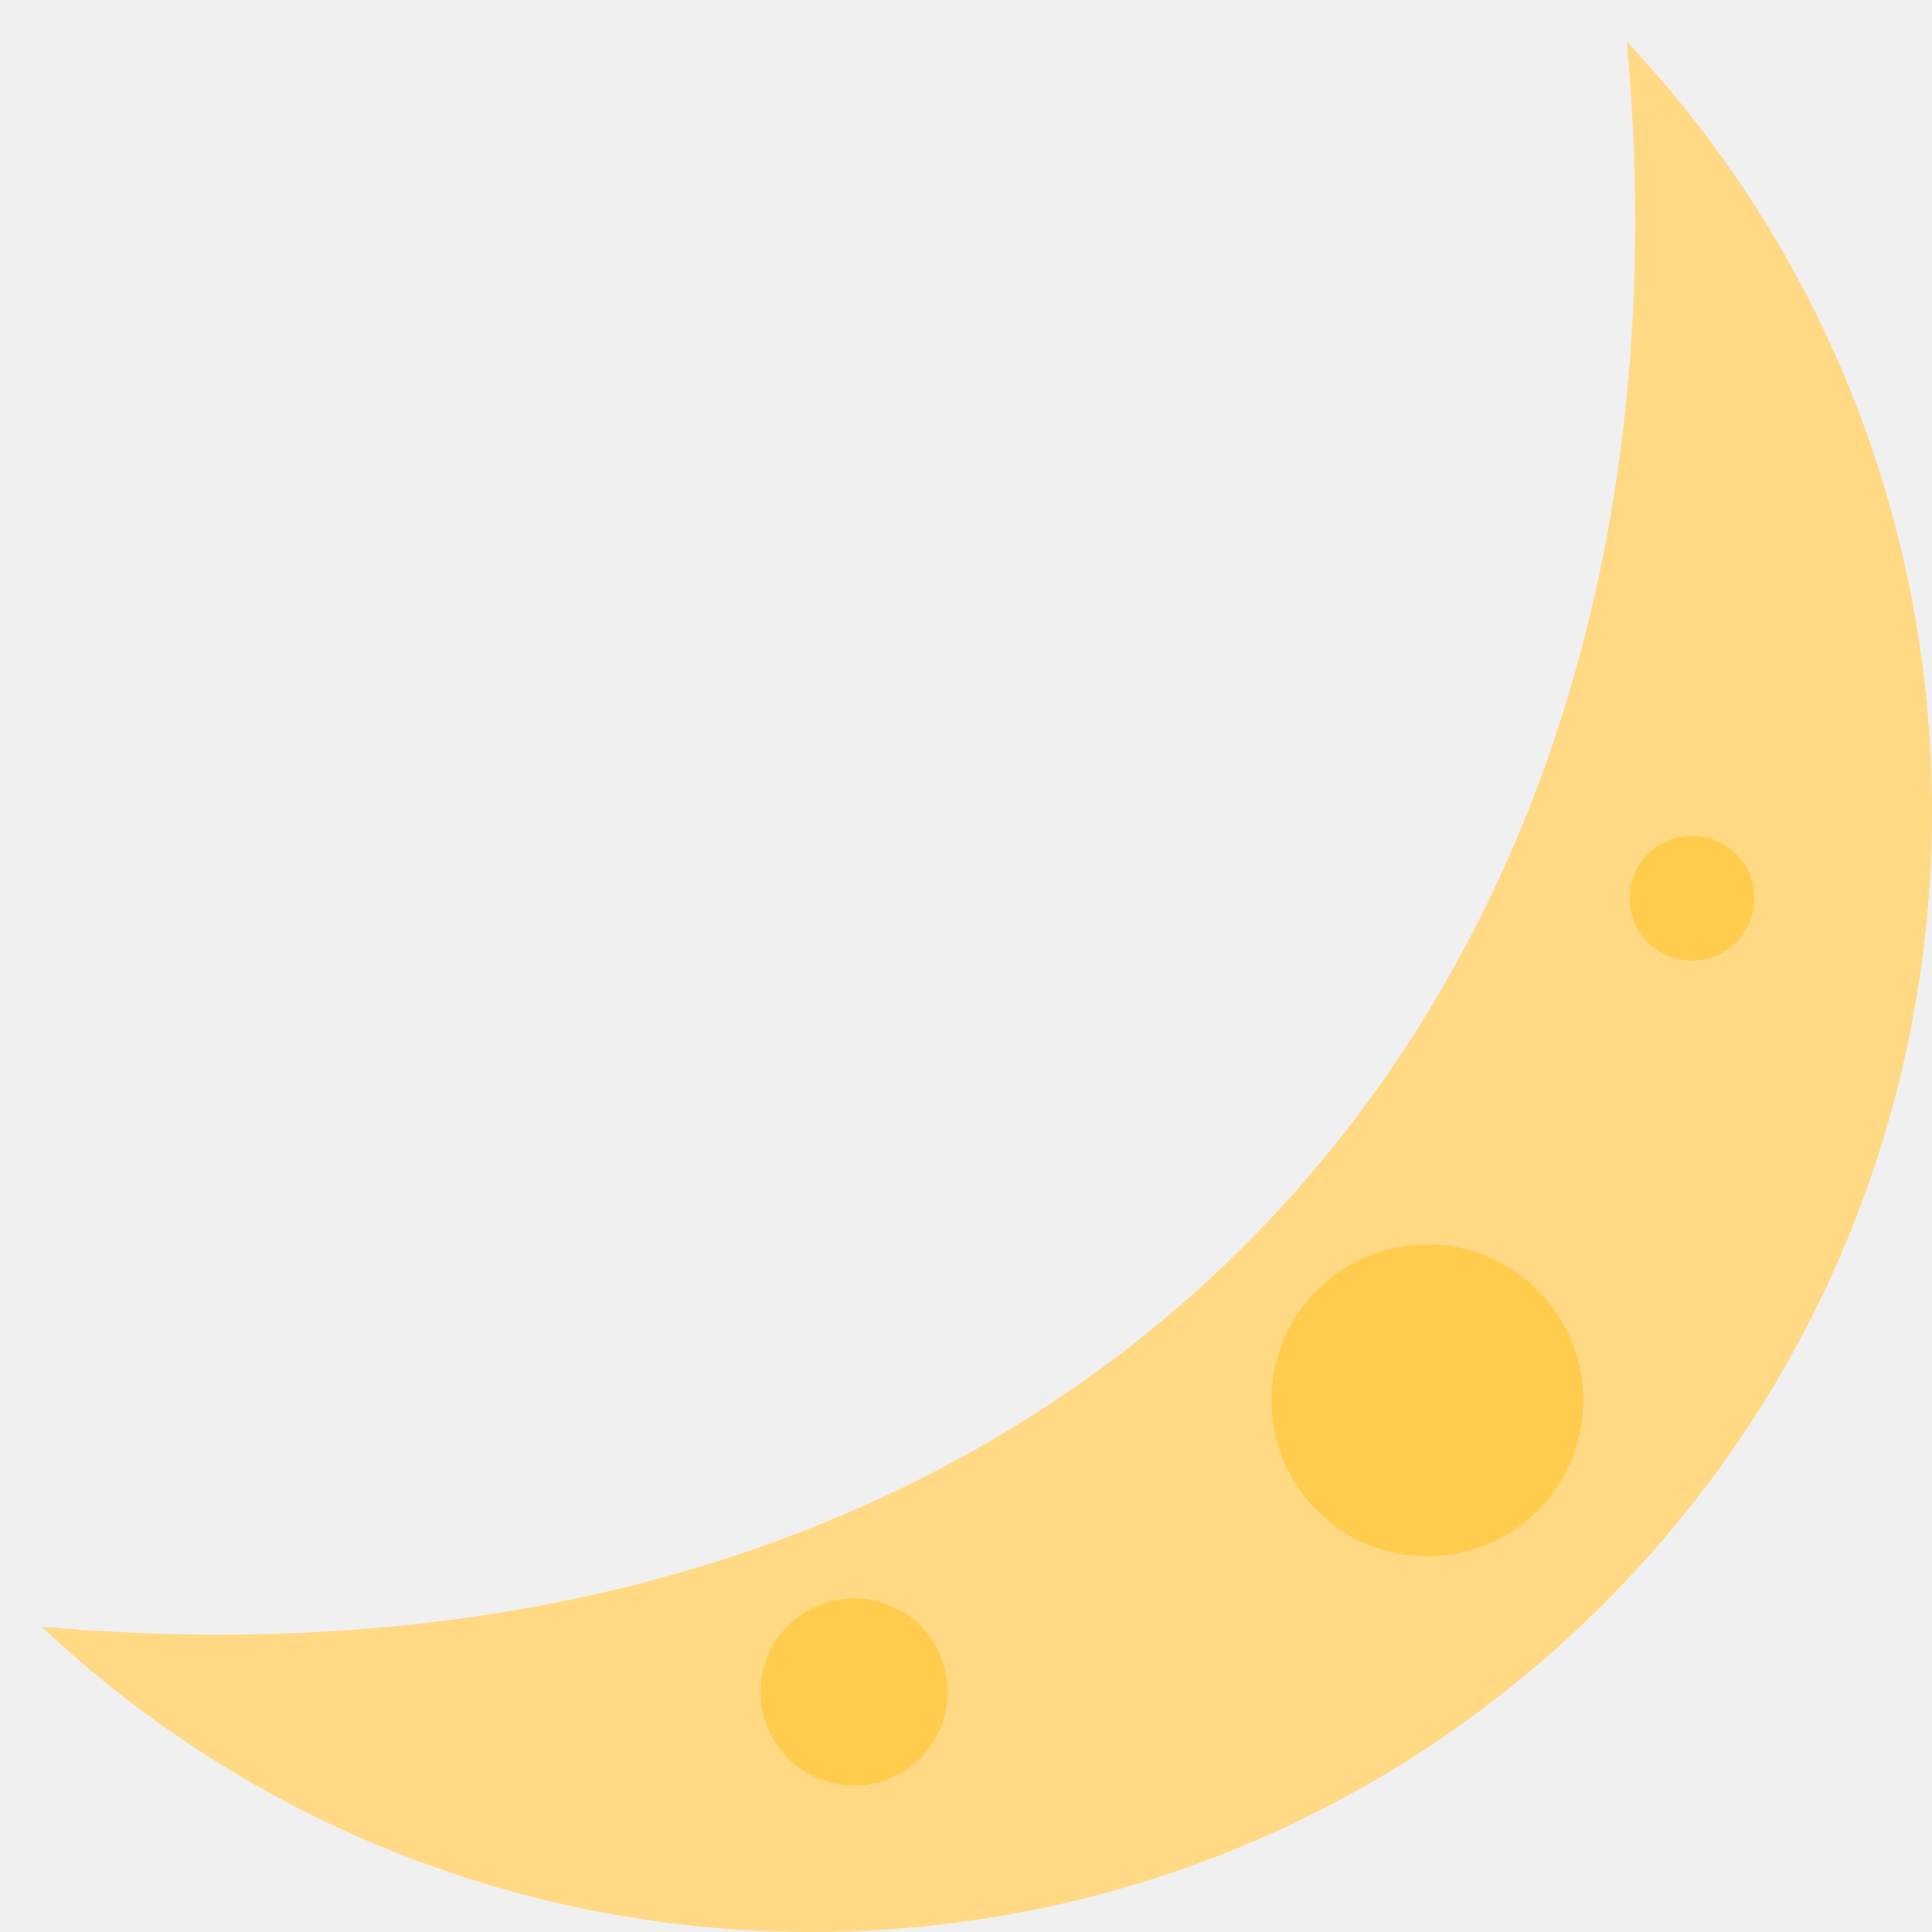
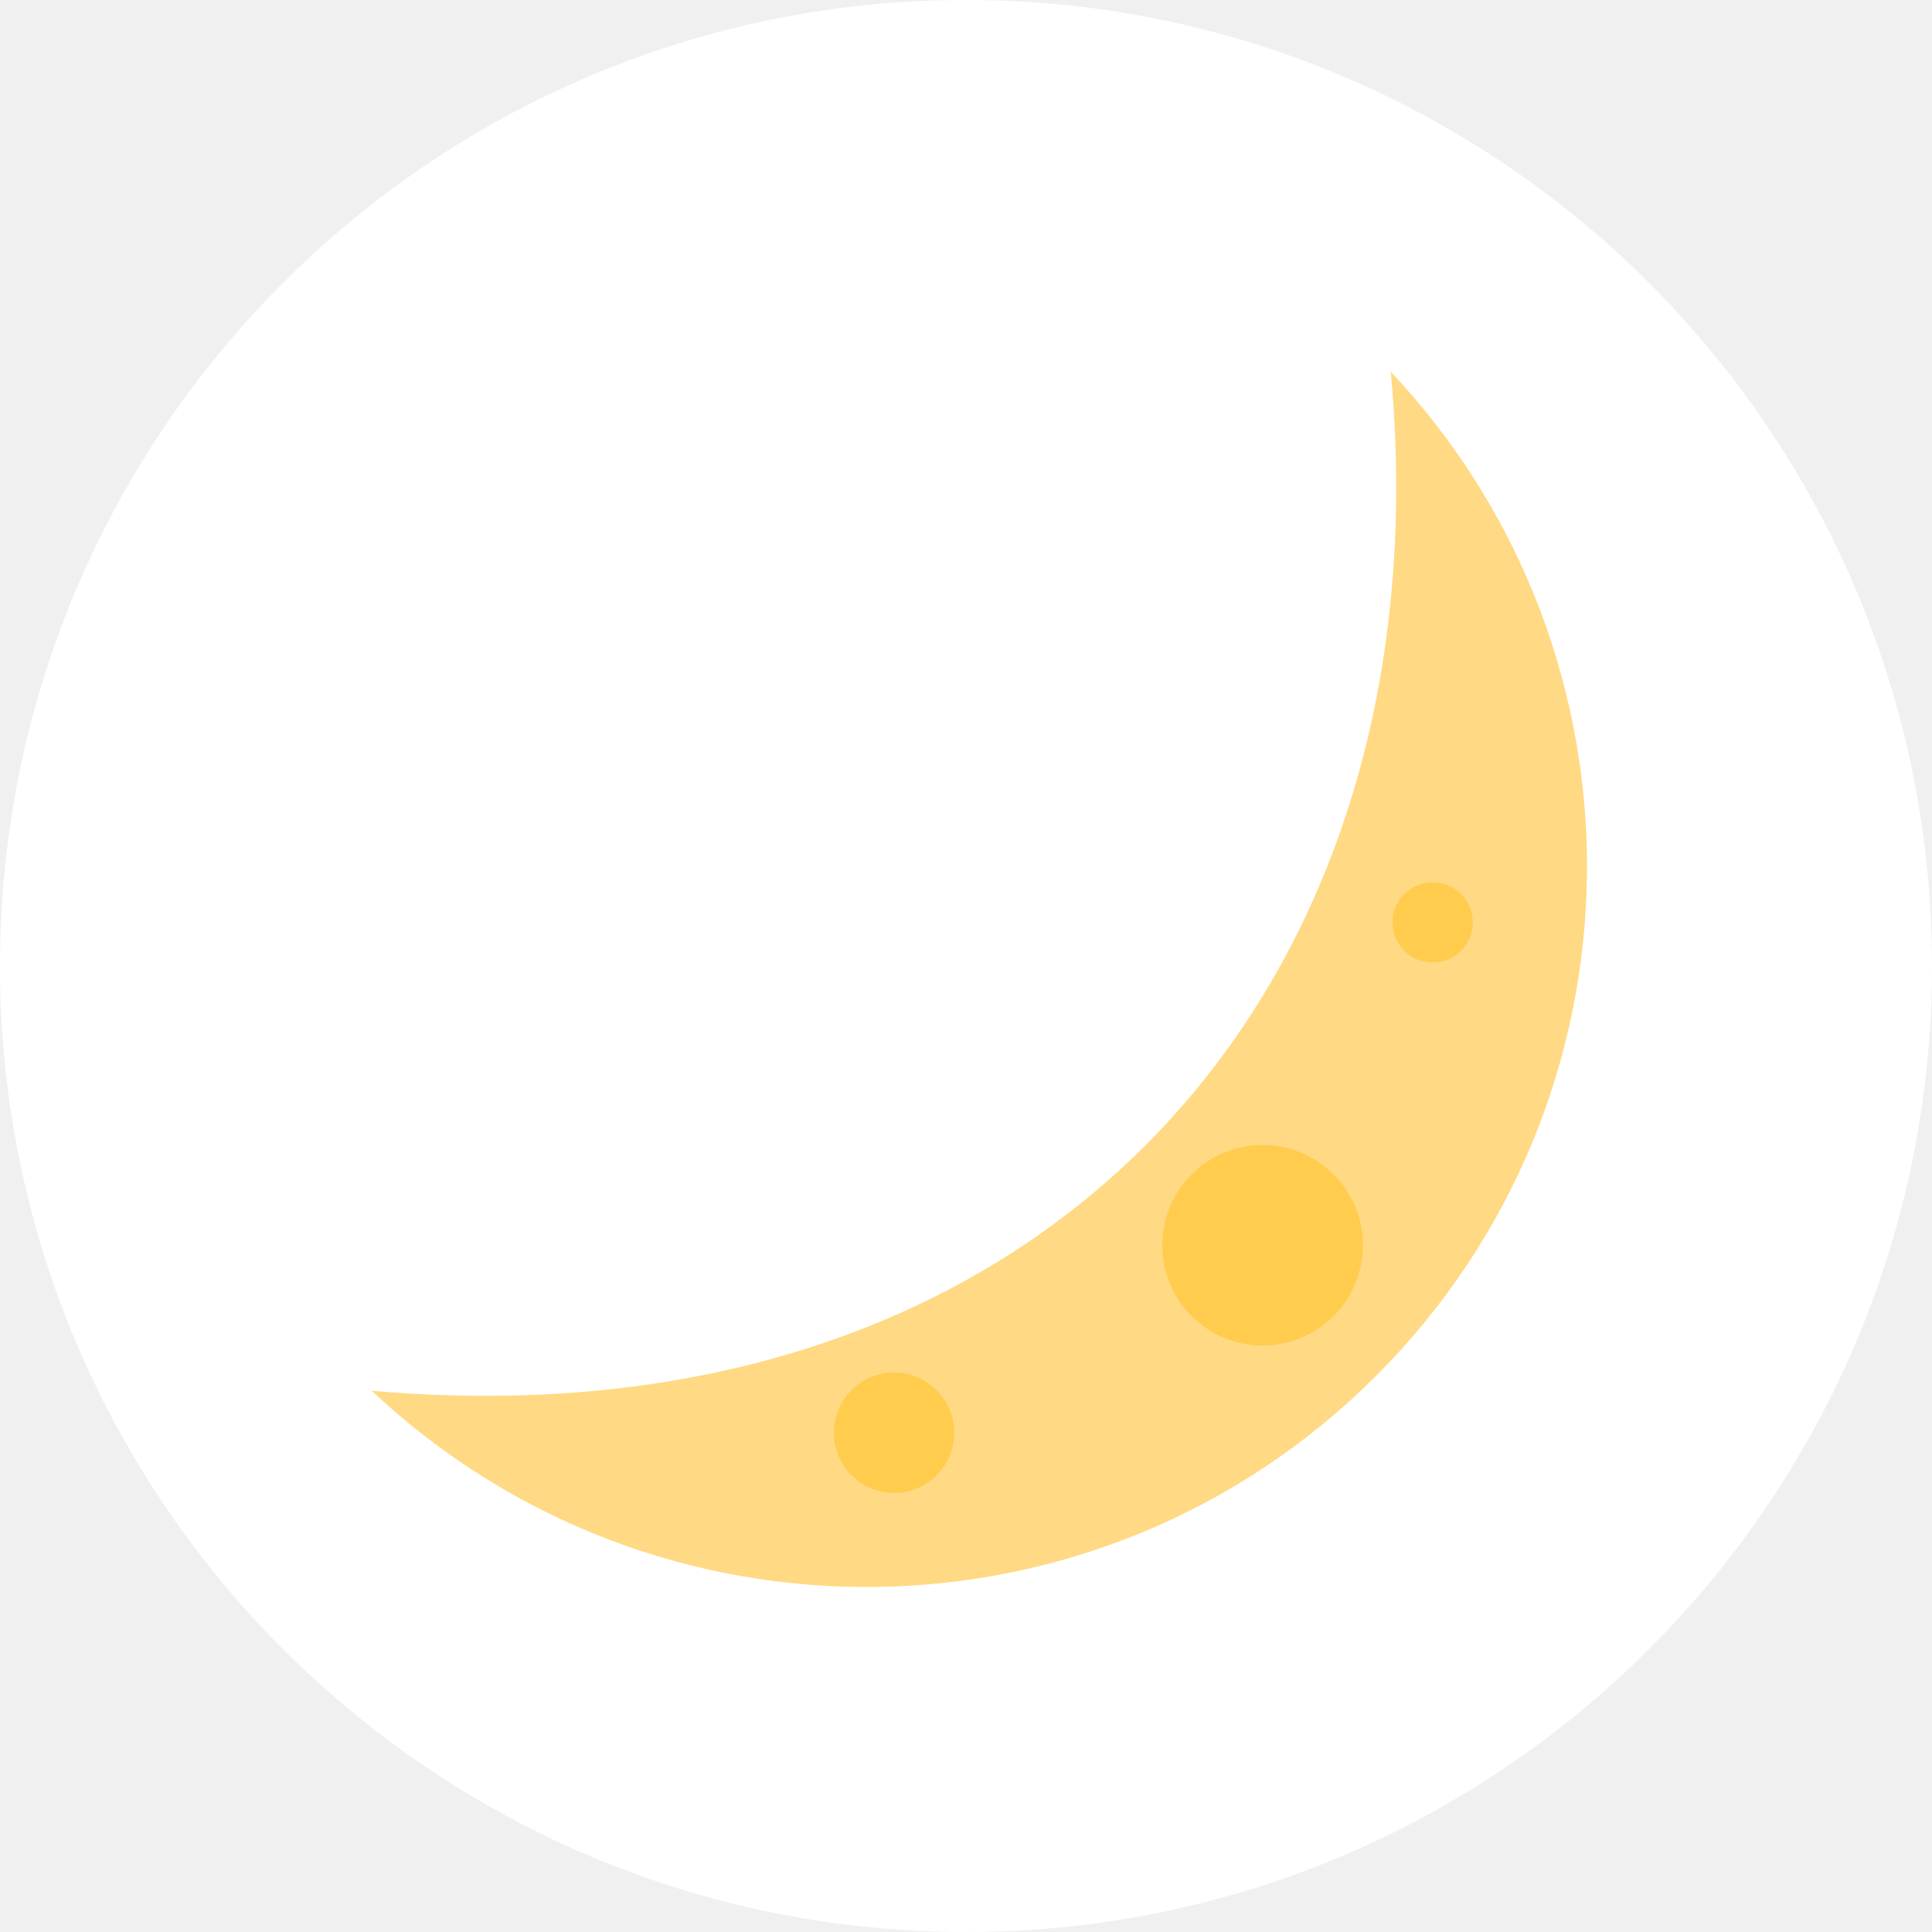
- <svg xmlns="http://www.w3.org/2000/svg" viewBox="0 0 36 36">
+ <svg xmlns="http://www.w3.org/2000/svg" viewBox="-10 -10 56 56">
+   <circle fill="#FFFFFF" cx="18.0" cy="18.0" r="28.0" />
  <path fill="#FFD983" d="M30.312.776C32 19 20 32 .776 30.312c8.199 7.717 21.091 7.588 29.107-.429C37.9 21.867 38.03 8.975 30.312.776z" />
  <path d="M30.705 15.915c-.453.454-.453 1.189 0 1.644.454.453 1.189.453 1.643 0 .454-.455.455-1.19 0-1.644-.453-.454-1.189-.454-1.643 0zm-16.022 14.38c-.682.681-.682 1.783 0 2.465.68.682 1.784.682 2.464 0 .681-.682.681-1.784 0-2.465-.68-.682-1.784-.682-2.464 0zm13.968-2.147c-1.135 1.135-2.974 1.135-4.108 0-1.135-1.135-1.135-2.975 0-4.107 1.135-1.136 2.974-1.136 4.108 0 1.135 1.133 1.135 2.973 0 4.107z" fill="#FFCC4D" />
</svg>
